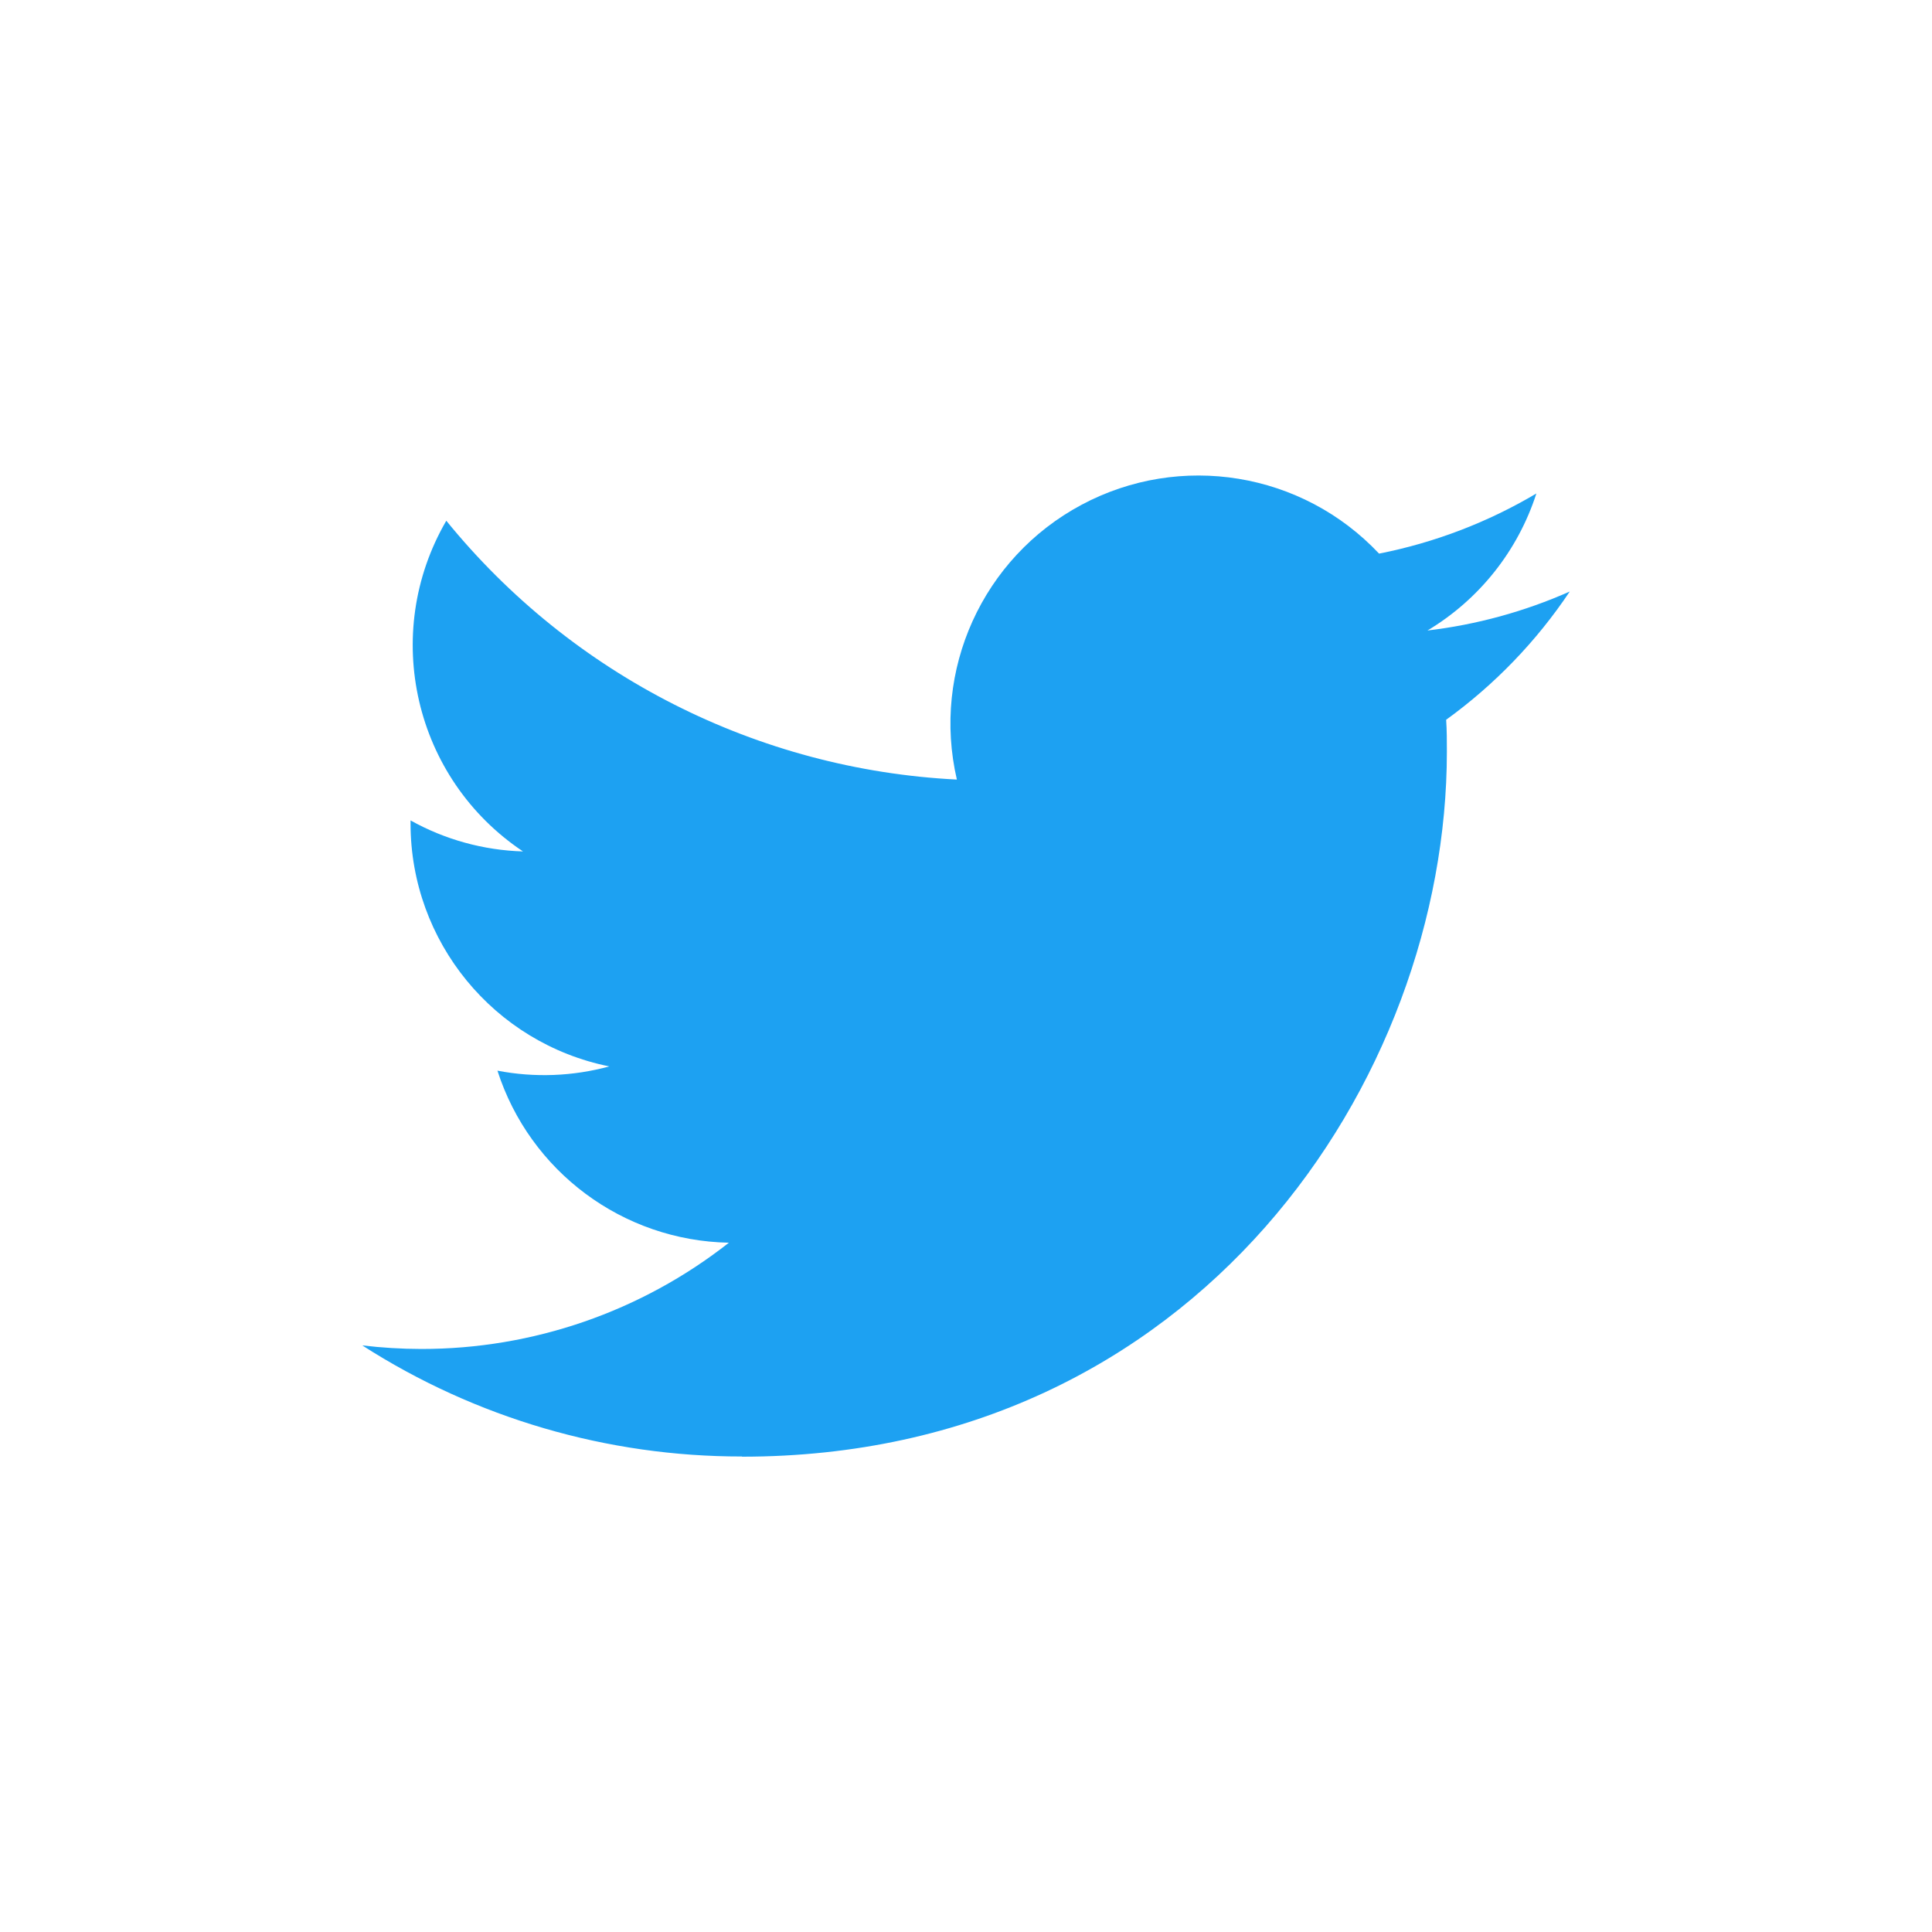
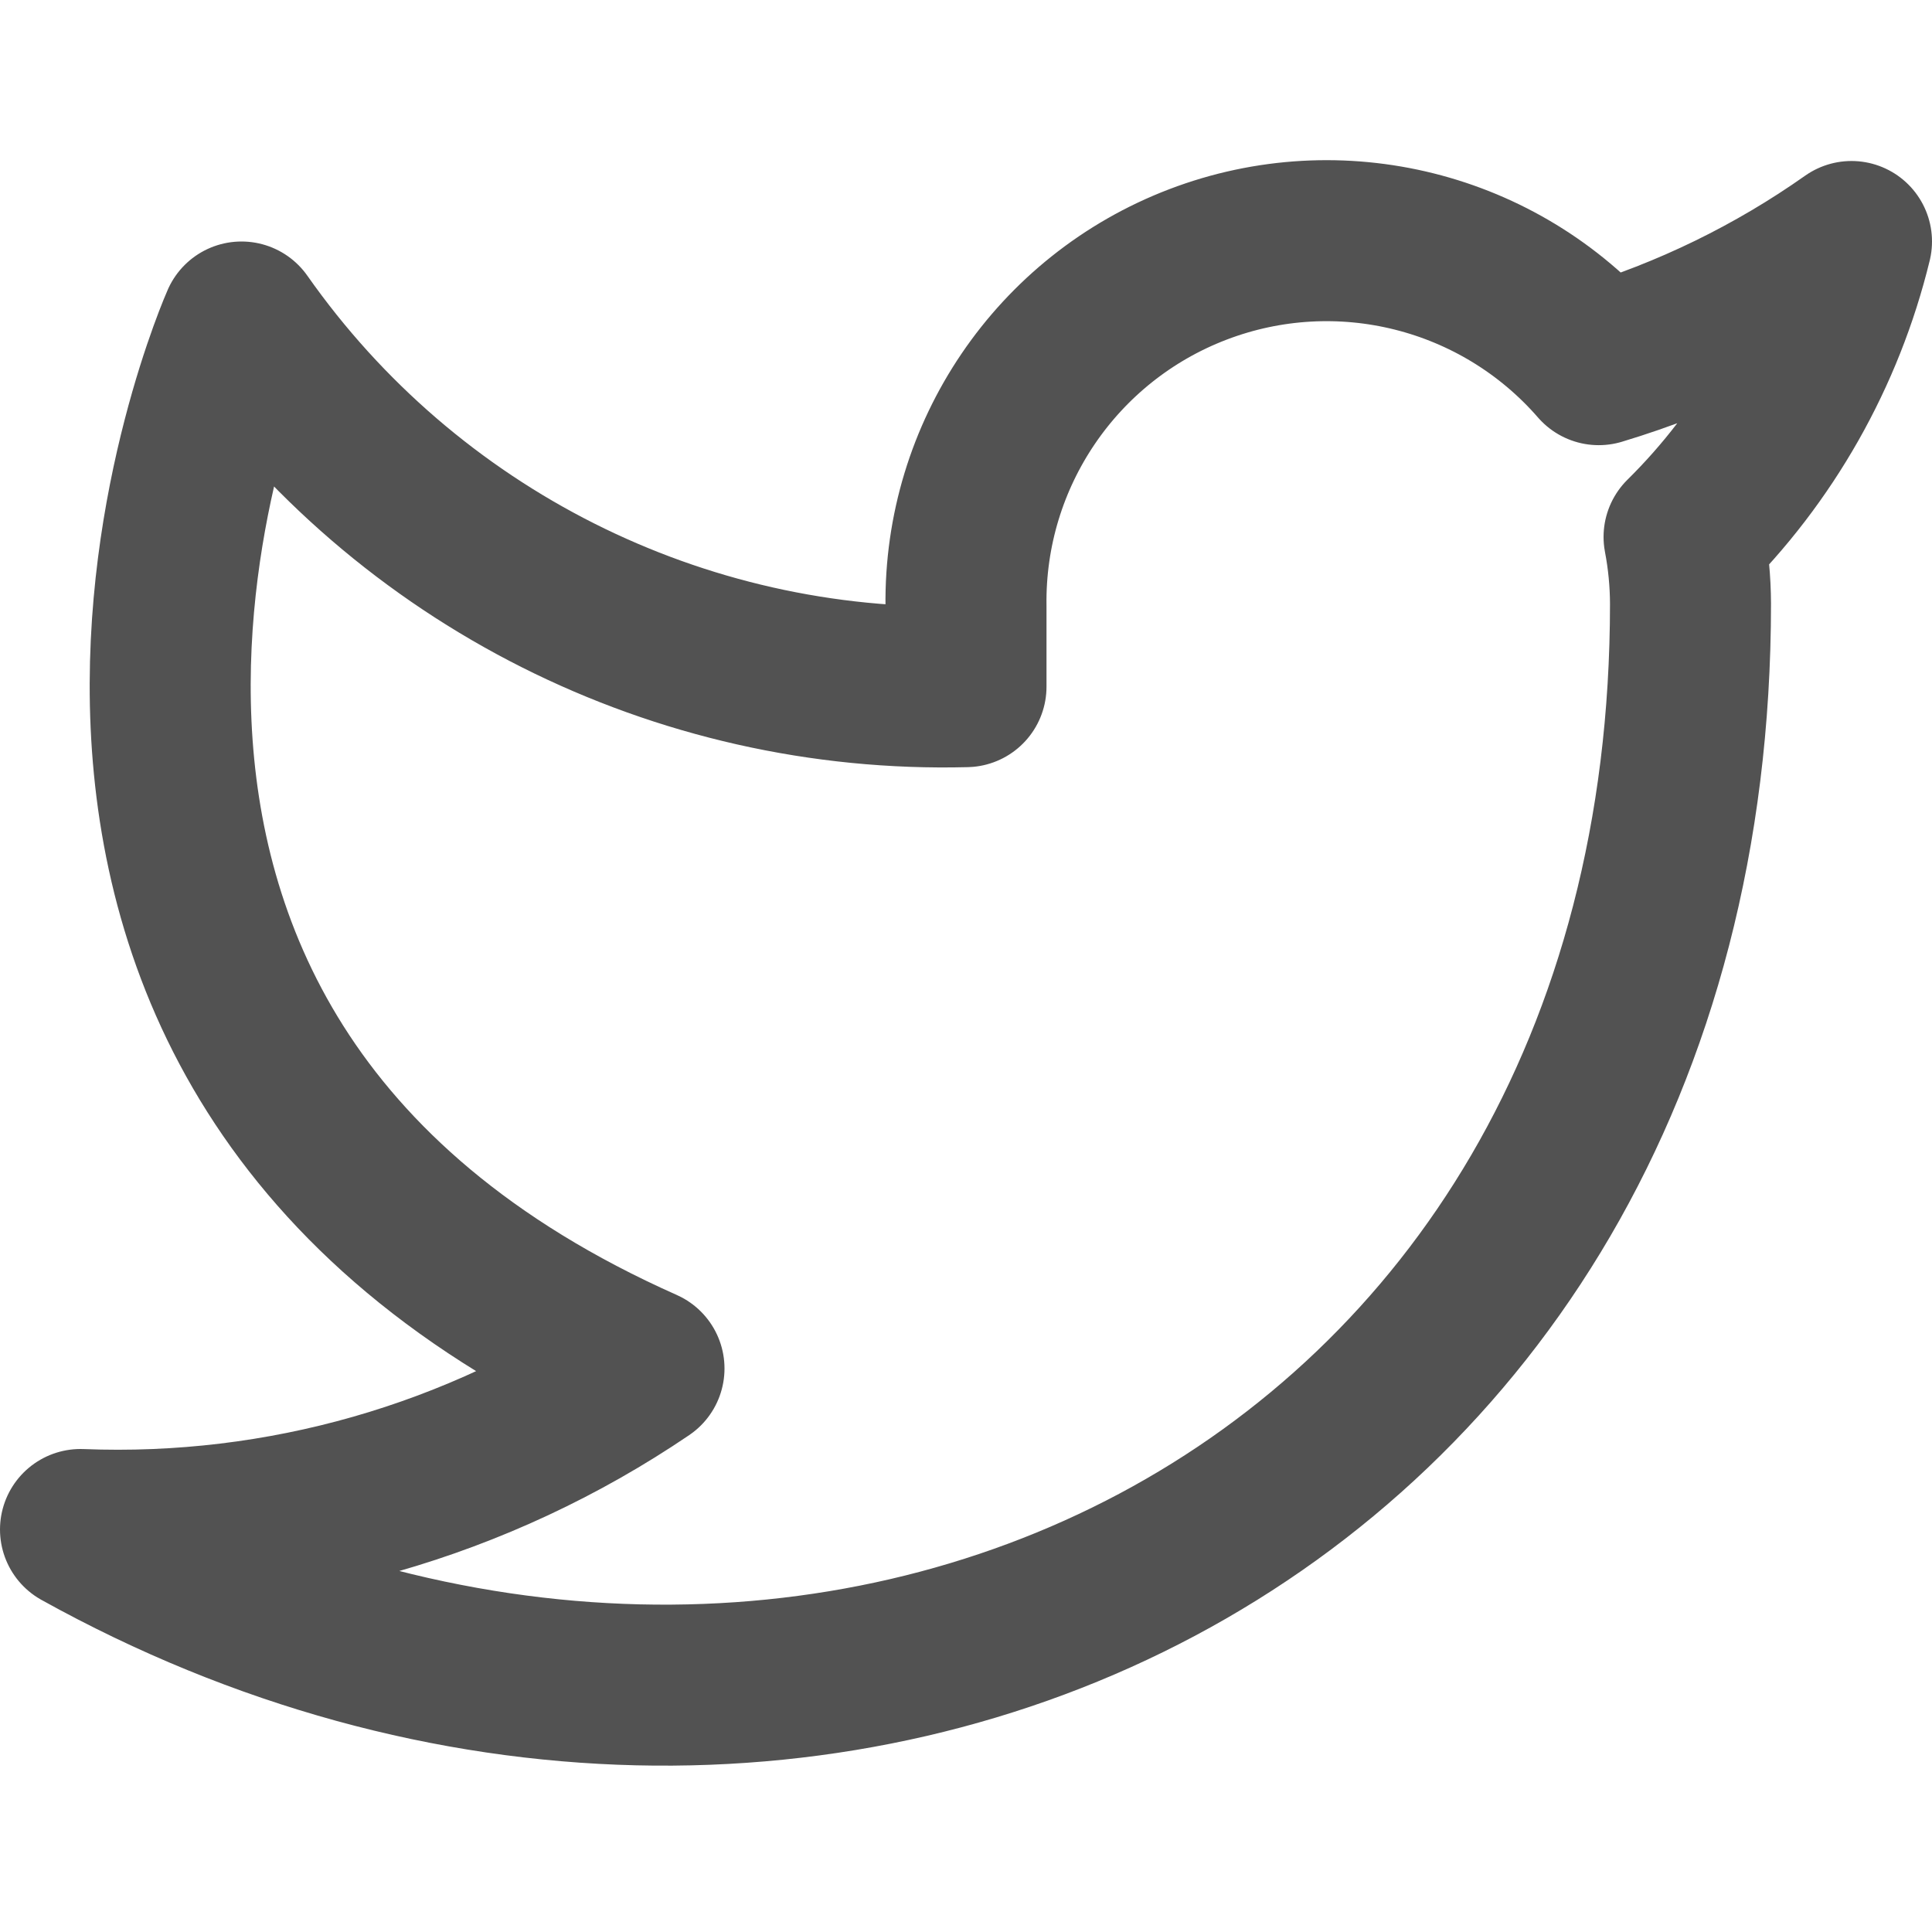
- <svg xmlns="http://www.w3.org/2000/svg" id="Logo_FIXED" data-name="Logo — FIXED" viewBox="0 0 400 400">
-   <defs>
-     <style>.cls-1{fill:none;}.cls-2{fill:#1da1f2;}</style>
-   </defs>
-   <path class="cls-2" d="M153.62,301.59c94.34,0,145.94-78.16,145.94-145.94,0-2.22,0-4.43-.15-6.63A104.36,104.36,0,0,0,325,122.47a102.38,102.38,0,0,1-29.46,8.07,51.47,51.47,0,0,0,22.55-28.37,102.79,102.79,0,0,1-32.57,12.45,51.34,51.34,0,0,0-87.41,46.78A145.62,145.62,0,0,1,92.4,107.81a51.33,51.33,0,0,0,15.88,68.47A50.91,50.91,0,0,1,85,169.86c0,.21,0,.43,0,.65a51.31,51.31,0,0,0,41.15,50.28,51.21,51.21,0,0,1-23.16.88,51.35,51.35,0,0,0,47.92,35.62,102.92,102.92,0,0,1-63.7,22A104.41,104.41,0,0,1,75,278.55a145.21,145.21,0,0,0,78.62,23" />
+ <svg xmlns="http://www.w3.org/2000/svg" viewBox="0 0 24 24" fill="none" stroke="#525252" stroke-width="2" stroke-linecap="round" stroke-linejoin="round" class="feather feather-twitter">
+   <path d="M23 3a10.9 10.9 0 0 1-3.14 1.53 4.48 4.48 0 0 0-7.86 3v1A10.66 10.66 0 0 1 3 4s-4 9 5 13a11.64 11.64 0 0 1-7 2c9 5 20 0 20-11.5a4.5 4.5 0 0 0-.08-.83A7.72 7.72 0 0 0 23 3z" />
</svg>
